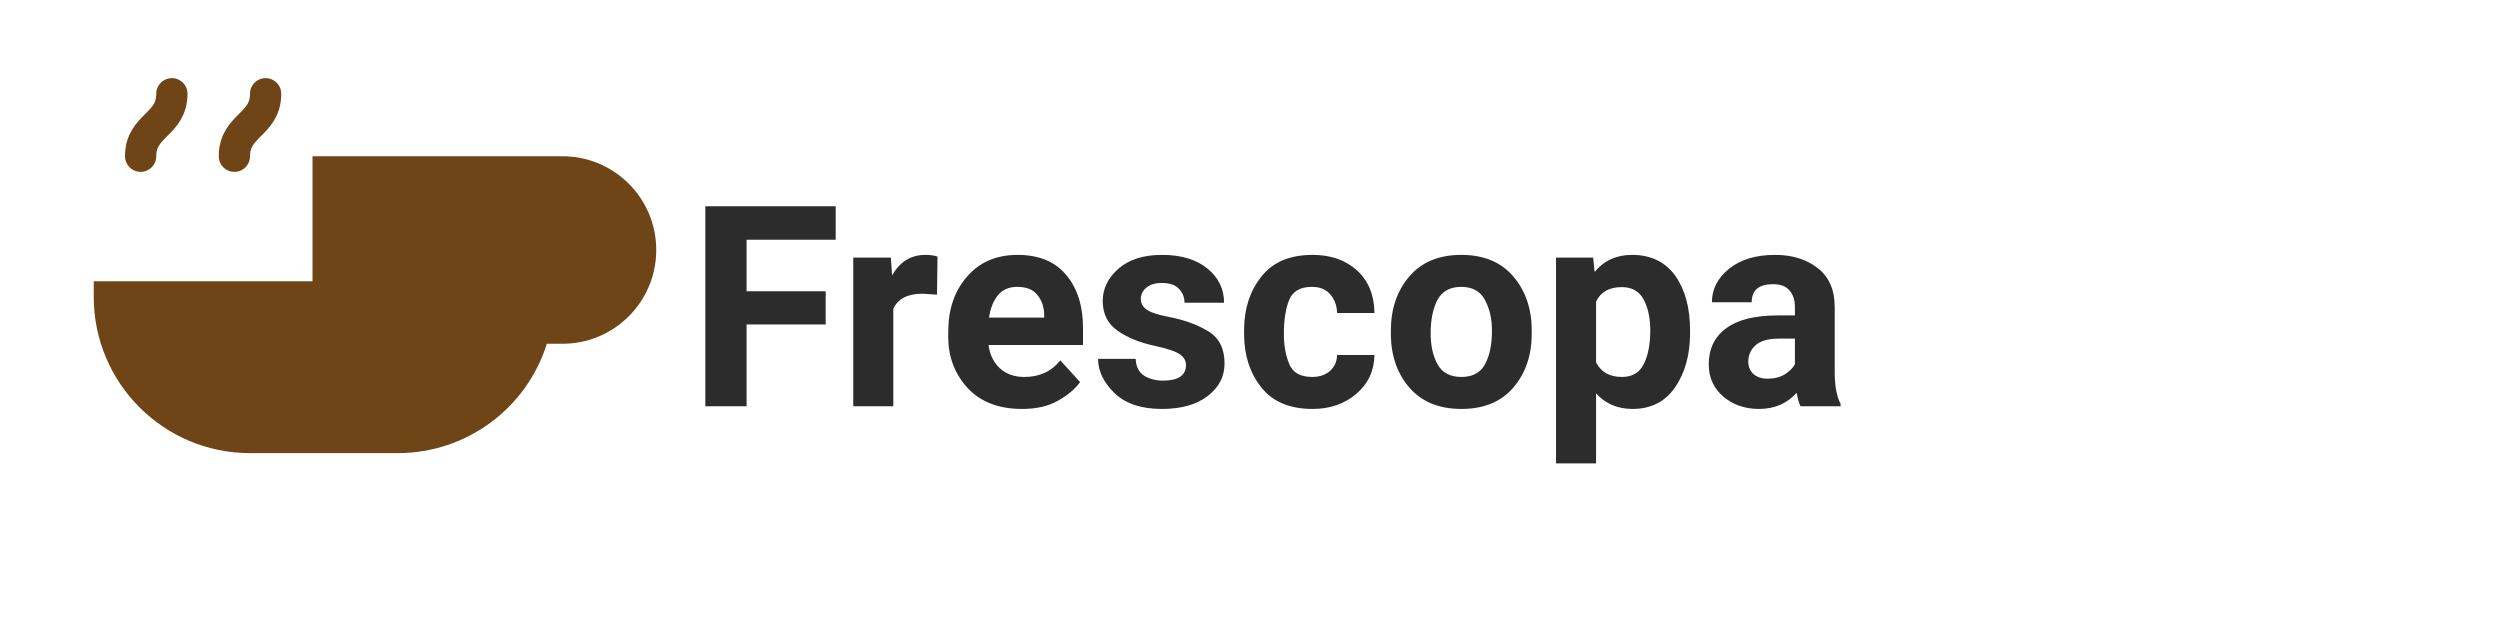
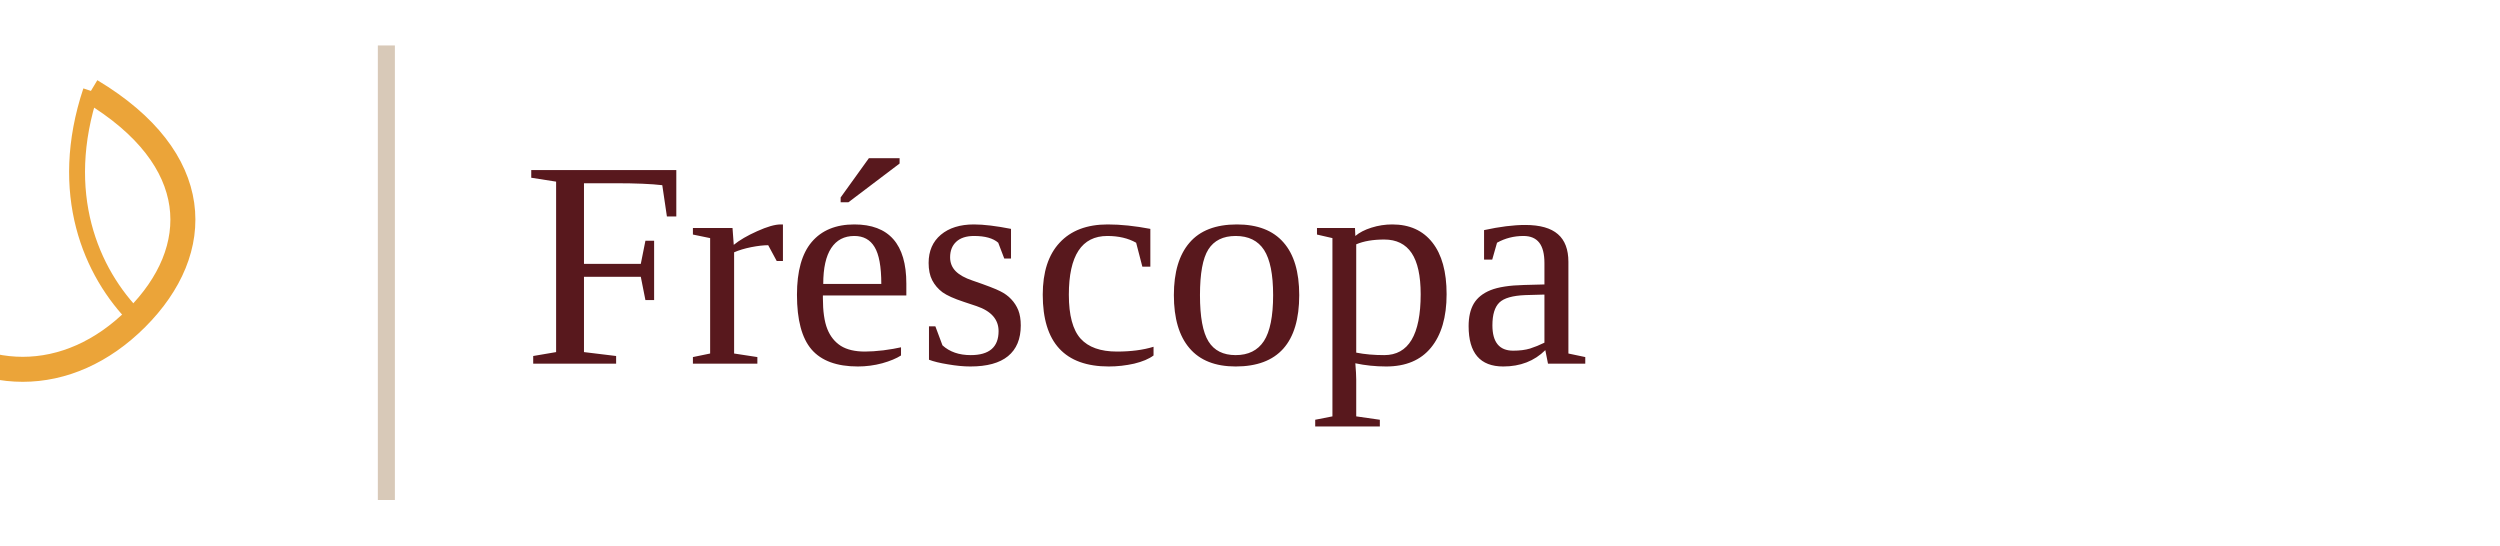
- <svg xmlns="http://www.w3.org/2000/svg" viewBox="0 0 160 40" fill="none">
-   <path d="M20 10h16a6 6 0 0 1 0 12h-1a10 10 0 0 1-9.5 7H16A10 10 0 0 1 6 19v-1h14z" fill="#6f4518" />
-   <path d="M11 6c0 2-2 2-2 4" stroke="#6f4518" stroke-width="2" stroke-linecap="round" />
-   <path d="M17 6c0 2-2 2-2 4" stroke="#6f4518" stroke-width="2" stroke-linecap="round" />
-   <text x="44" y="26" font-family="Roboto, Helvetica, sans-serif" font-size="18" font-weight="700" fill="#2c2c2c">Frescopa</text>
+ <svg xmlns="http://www.w3.org/2000/svg" viewBox="0 0 220 48" fill="none">
+   <g fill="none" stroke="#eba439" stroke-width="2.2">
+     <path d="M8 8c10 6 10 14 4 20-6 6-14 6-20 0" />
+     <path d="M8 8c-3 9 0 16 4 20" stroke-width="1.4" />
+   </g>
+   <line x1="34" y1="4" x2="34" y2="44" stroke="#d8c9b8" stroke-width="1.5" />
+   <text x="46" y="32" font-family="Georgia, 'Times New Roman', serif" font-size="26" fill="#58181d">Fréscopa</text>
</svg>
